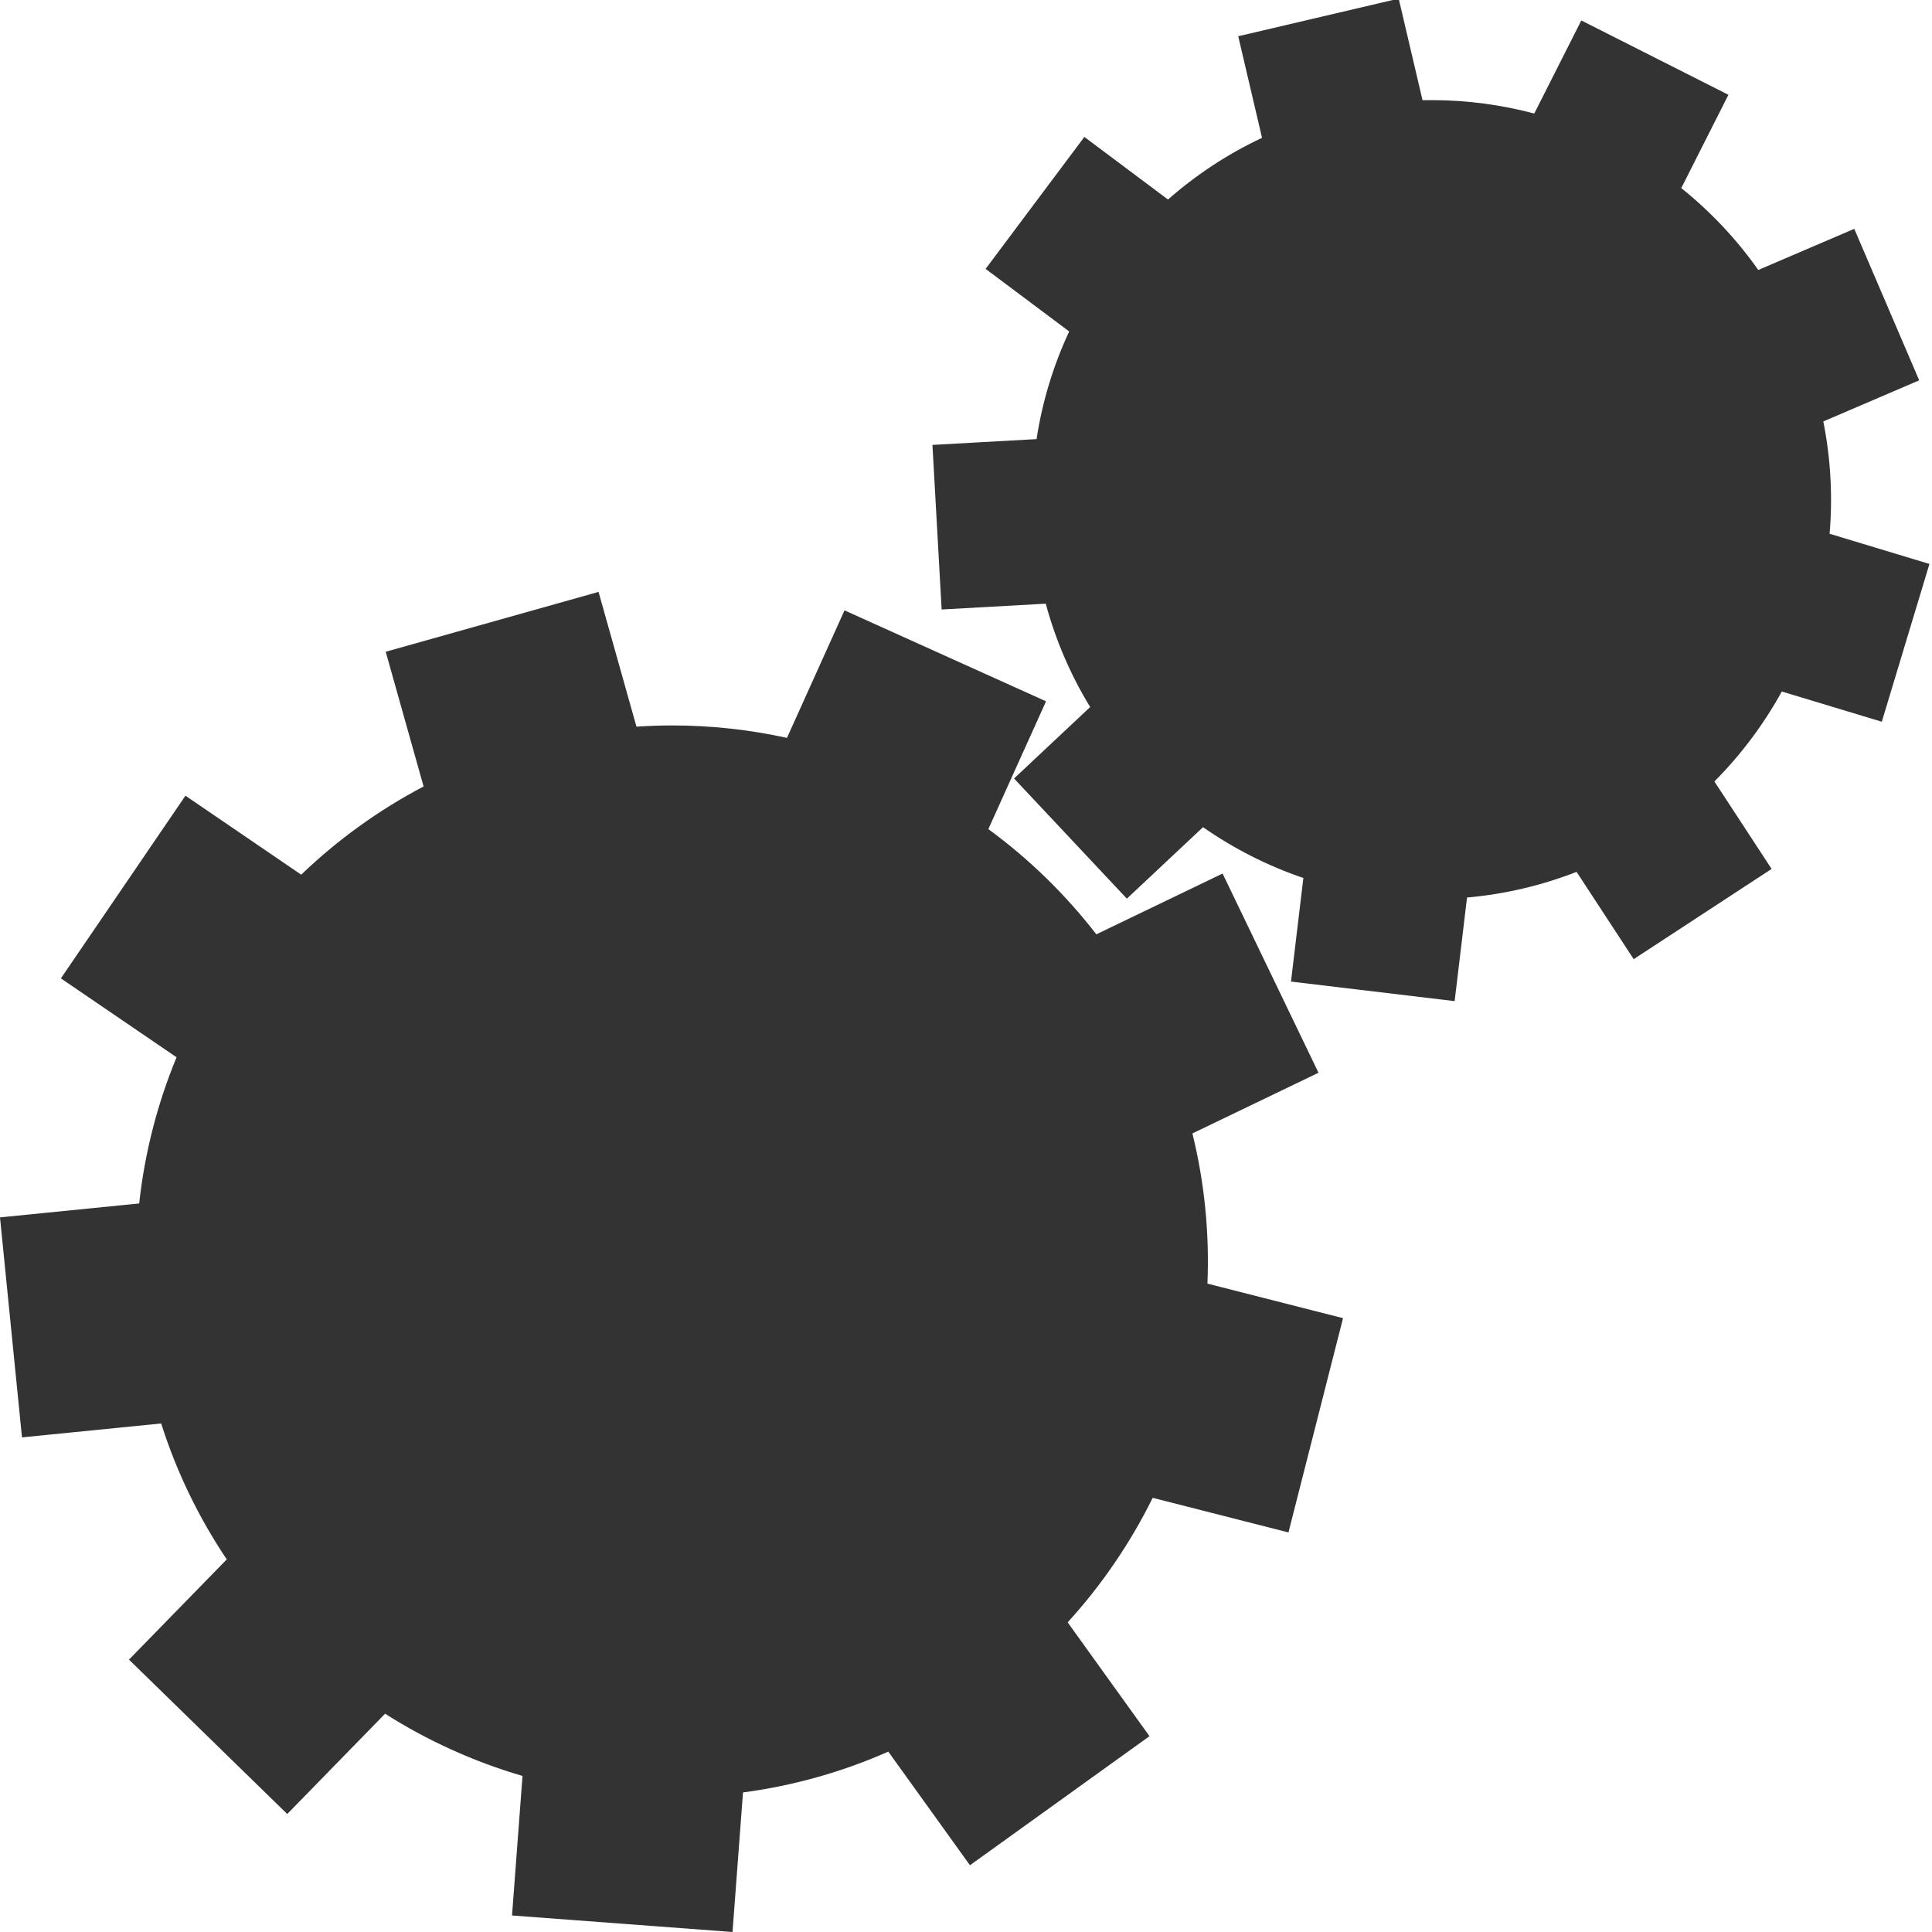
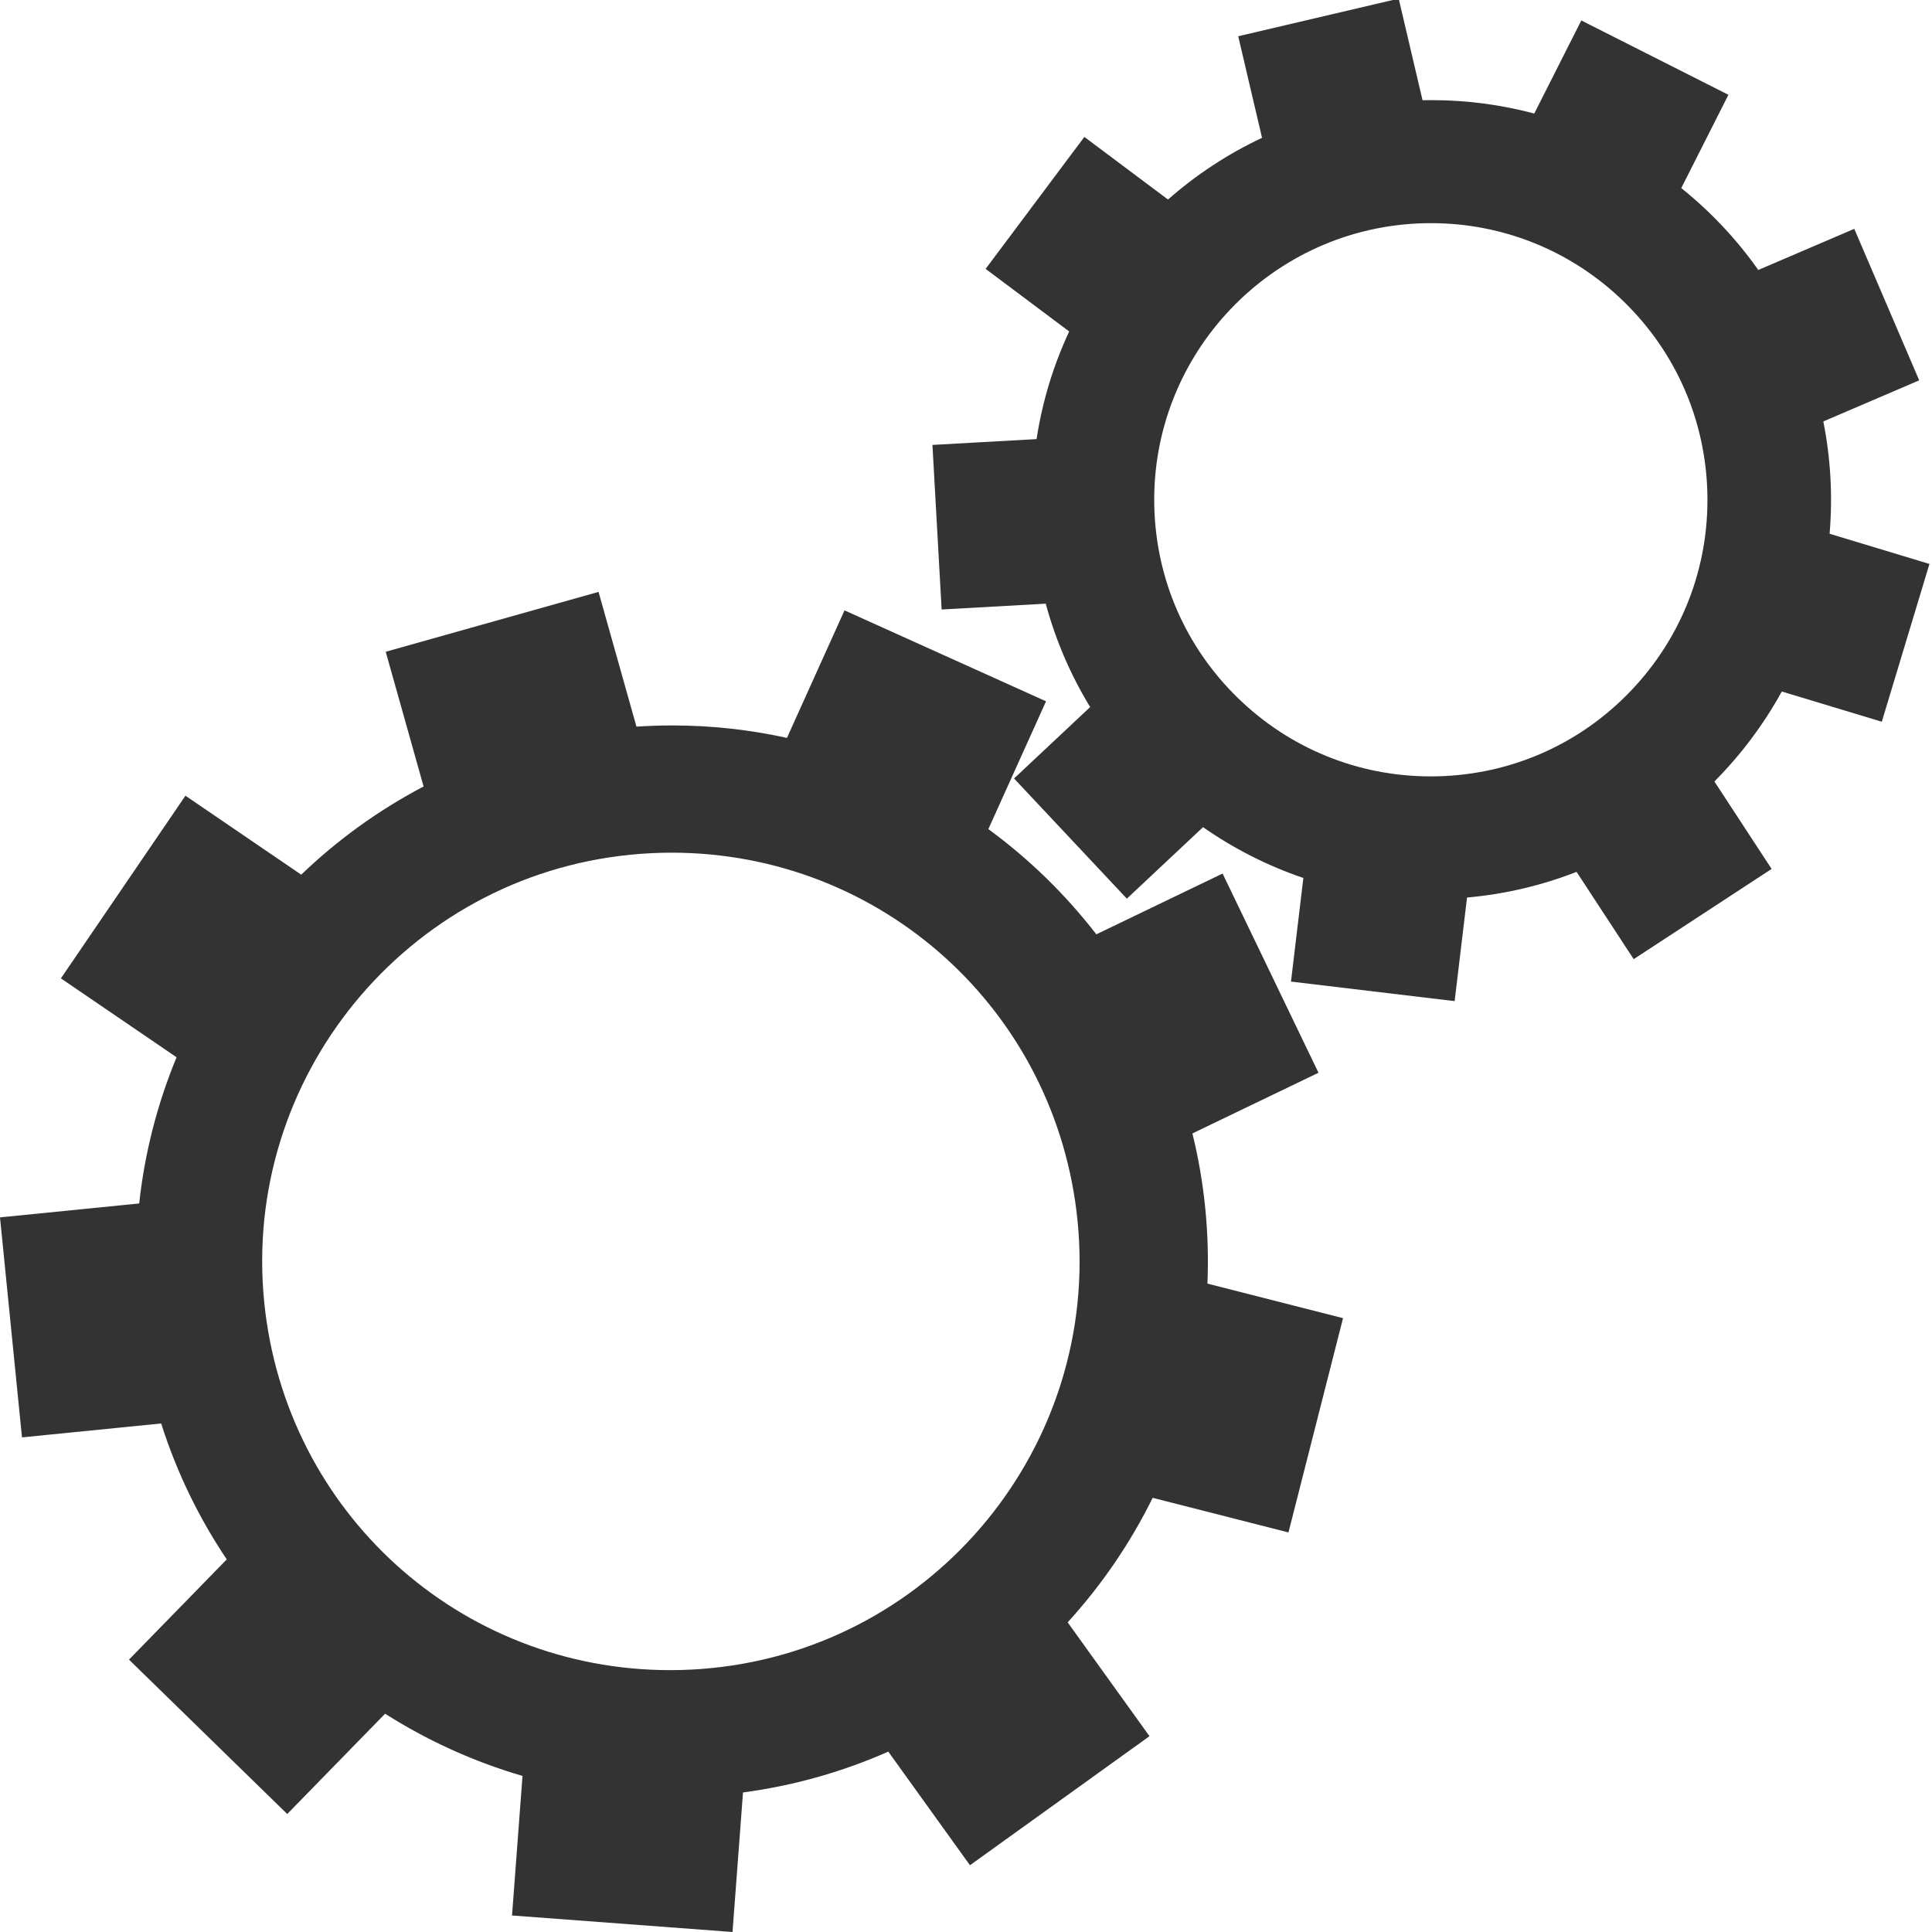
<svg xmlns="http://www.w3.org/2000/svg" id="Layer_1" version="1.1" viewBox="0 0 160 160" width="16" height="16">
  <g>
    <path d="M55.684,70.077c2.467,0,4.935,0.268,7.335,0.797l7.05,1.554l5.87,4.301   c2.621,1.921,4.957,4.196,6.942,6.764l4.435,5.737l1.722,7.019c0.386,1.574,0.663,3.185,0.823,4.787   c0.16,1.598,0.207,3.233,0.14,4.859l-0.295,7.214l-3.213,6.506c-1.437,2.909-3.275,5.602-5.465,8.004l-4.902,5.378l-6.603,2.918   c-2.956,1.306-6.089,2.186-9.312,2.616l-7.219,0.962l-6.918-2.018c-3.11-0.907-6.076-2.251-8.817-3.993l-6.134-3.899l-4.042-6.017   c-1.81-2.694-3.223-5.622-4.2-8.703l-2.192-6.911l0.781-7.207c0.348-3.213,1.154-6.363,2.394-9.361l2.772-6.699l5.24-5.036   c2.341-2.25,4.983-4.154,7.851-5.659l6.382-3.348l7.266-0.486C54.142,70.103,54.919,70.077,55.684,70.077 M49.569,49.018   l-17.626,4.958l3.138,11.157c-3.733,1.958-7.14,4.426-10.135,7.304l-9.588-6.54L5.043,81.025l9.58,6.534   c-1.579,3.817-2.638,7.885-3.096,12.107L0,100.819l1.821,18.219l11.527-1.152c1.284,4.048,3.128,7.826,5.431,11.256l-8.097,8.301   l13.106,12.786l8.104-8.307c3.506,2.228,7.334,3.972,11.38,5.153l-0.868,11.557L60.664,160l0.868-11.557   c4.248-0.566,8.283-1.724,12.033-3.381l6.763,9.409l14.868-10.687l-6.776-9.428c2.81-3.083,5.185-6.555,7.041-10.312l11.244,2.865   l4.519-17.744l-11.229-2.861c0.084-2.061,0.029-4.152-0.182-6.263c-0.211-2.111-0.57-4.171-1.062-6.175l10.441-5.026l-7.943-16.497   l-10.455,5.034c-2.563-3.315-5.577-6.248-8.943-8.715l4.777-10.582l-16.689-7.532l-4.767,10.561   c-3.069-0.676-6.246-1.031-9.487-1.031c-0.987,0-1.979,0.033-2.976,0.1L49.569,49.018L49.569,49.018z" fill="#333333" stroke="none" />
  </g>
  <g>
-     <path d="M55.505,143.314c-20.012,0-36.605-15.041-38.6-34.985c-2.131-21.313,13.477-40.387,34.789-42.518   c1.301-0.13,2.618-0.196,3.916-0.196c20.014,0,36.608,15.041,38.602,34.985c1.032,10.325-2.018,20.434-8.589,28.465   c-6.57,8.03-15.876,13.021-26.2,14.053C58.122,143.249,56.804,143.314,55.505,143.314z" fill="#333333" />
+     <path d="M55.505,143.314c-20.012,0-36.605-15.041-38.6-34.985c-2.131-21.313,13.477-40.387,34.789-42.518   c1.301-0.13,2.618-0.196,3.916-0.196c20.014,0,36.608,15.041,38.602,34.985c1.032,10.325-2.018,20.434-8.589,28.465   c-6.57,8.03-15.876,13.021-26.2,14.053C58.122,143.249,56.804,143.314,55.505,143.314z" fill="none" />
    <path d="M55.612,70.615c17.433,0,31.889,13.105,33.626,30.483c1.856,18.57-11.742,35.189-30.312,37.045   c-1.136,0.114-2.286,0.171-3.419,0.171c-17.433,0-31.889-13.105-33.626-30.483c-1.856-18.57,11.742-35.189,30.312-37.045   C53.328,70.673,54.479,70.615,55.612,70.615 M55.612,60.615c-1.459,0-2.931,0.073-4.414,0.221   C27.102,63.245,9.521,84.73,11.93,108.826c2.26,22.613,21.323,39.488,43.576,39.488c1.459,0,2.931-0.073,4.414-0.221   c24.096-2.409,41.676-23.895,39.268-47.99C96.927,77.49,77.865,60.615,55.612,60.615L55.612,60.615z" fill="#333333" stroke="none" />
  </g>
  <g>
    <path d="M118.55,18.292c2.011,0,4.008,0.26,5.935,0.774l4.681,1.247l3.806,3.057   c1.711,1.374,3.214,2.972,4.466,4.749l2.811,3.988l0.938,4.737c0.214,1.082,0.353,2.174,0.413,3.245   c0.061,1.092,0.045,2.189-0.047,3.259l-0.416,4.847l-2.339,4.25c-1.054,1.915-2.369,3.671-3.91,5.219l-3.443,3.461l-4.519,1.764   c-2.021,0.789-4.148,1.287-6.321,1.48l-4.862,0.432l-4.588-1.559c-2.06-0.7-4.011-1.688-5.798-2.937l-4.004-2.798l-2.535-4.158   c-1.135-1.862-1.996-3.865-2.559-5.955l-1.267-4.704l0.735-4.815c0.327-2.141,0.959-4.226,1.879-6.198l2.06-4.417l3.668-3.228   c1.638-1.441,3.466-2.641,5.434-3.566l4.38-2.059l4.878-0.108C118.202,18.294,118.376,18.292,118.55,18.292 M115.834-0.114   l-13.289,3.116l1.971,8.412c-2.844,1.337-5.463,3.064-7.787,5.11l-6.927-5.184l-8.178,10.928l6.921,5.181   c-1.301,2.79-2.223,5.785-2.701,8.916l-8.623,0.481l0.761,13.629l8.623-0.481c0.823,3.056,2.074,5.932,3.677,8.561l-6.303,5.916   l9.342,9.952l6.31-5.921c2.538,1.774,5.331,3.197,8.308,4.208l-1.025,8.58l13.553,1.619l1.026-8.579   c3.182-0.283,6.224-1.014,9.072-2.126l4.73,7.229l11.422-7.472l-4.738-7.243c2.194-2.205,4.075-4.714,5.582-7.45l8.282,2.503   l3.945-13.068l-8.269-2.499c0.131-1.532,0.156-3.091,0.068-4.669c-0.088-1.579-0.289-3.127-0.588-4.633l7.941-3.404l-5.377-12.547   l-7.95,3.407c-1.801-2.554-3.952-4.835-6.377-6.783l3.904-7.724l-12.183-6.157l-3.896,7.709c-2.722-0.725-5.576-1.111-8.509-1.111   c-0.247,0-0.495,0.003-0.744,0.008L115.834-0.114L115.834-0.114z" fill="#333333" stroke="none" />
  </g>
  <g>
-     <path d="M118.479,69.298c-15.027,0-27.537-12.229-27.886-27.261c-0.174-7.452,2.566-14.526,7.714-19.918   c5.147-5.393,12.086-8.457,19.539-8.63c0.221-0.006,0.442-0.008,0.662-0.008c15.027,0,27.537,12.229,27.886,27.261   c0.174,7.452-2.566,14.526-7.714,19.918c-5.147,5.393-12.086,8.457-19.539,8.63C118.921,69.296,118.699,69.298,118.479,69.298z" fill="#333333" />
+     <path d="M118.479,69.298c-15.027,0-27.537-12.229-27.886-27.261c-0.174-7.452,2.566-14.526,7.714-19.918   c5.147-5.393,12.086-8.457,19.539-8.63c0.221-0.006,0.442-0.008,0.662-0.008c15.027,0,27.537,12.229,27.886,27.261   c0.174,7.452-2.566,14.526-7.714,19.918c-5.147,5.393-12.086,8.457-19.539,8.63C118.921,69.296,118.699,69.298,118.479,69.298z" fill="none" />
    <path d="M118.511,18.481c6.003,0,11.679,2.313,15.984,6.513c4.311,4.206,6.762,9.84,6.902,15.863   c0.142,6.117-2.107,11.924-6.332,16.35c-4.225,4.426-9.921,6.942-16.039,7.084c-0.182,0.004-0.365,0.006-0.546,0.006   c-6.004,0-11.681-2.313-15.985-6.513c-4.311-4.206-6.762-9.84-6.902-15.863c-0.293-12.628,9.742-23.14,22.371-23.434   c0.182-0.004,0.365-0.006,0.546-0.006H118.511 M118.509,8.481c-0.258,0-0.519,0.003-0.779,0.009   c-18.17,0.422-32.557,15.493-32.135,33.663c0.416,17.91,15.064,32.145,32.884,32.145c0.258,0,0.519-0.003,0.779-0.009   c18.17-0.422,32.557-15.493,32.135-33.663C150.978,22.715,136.33,8.48,118.509,8.481L118.509,8.481z" fill="#333333" stroke="none" />
  </g>
</svg>
